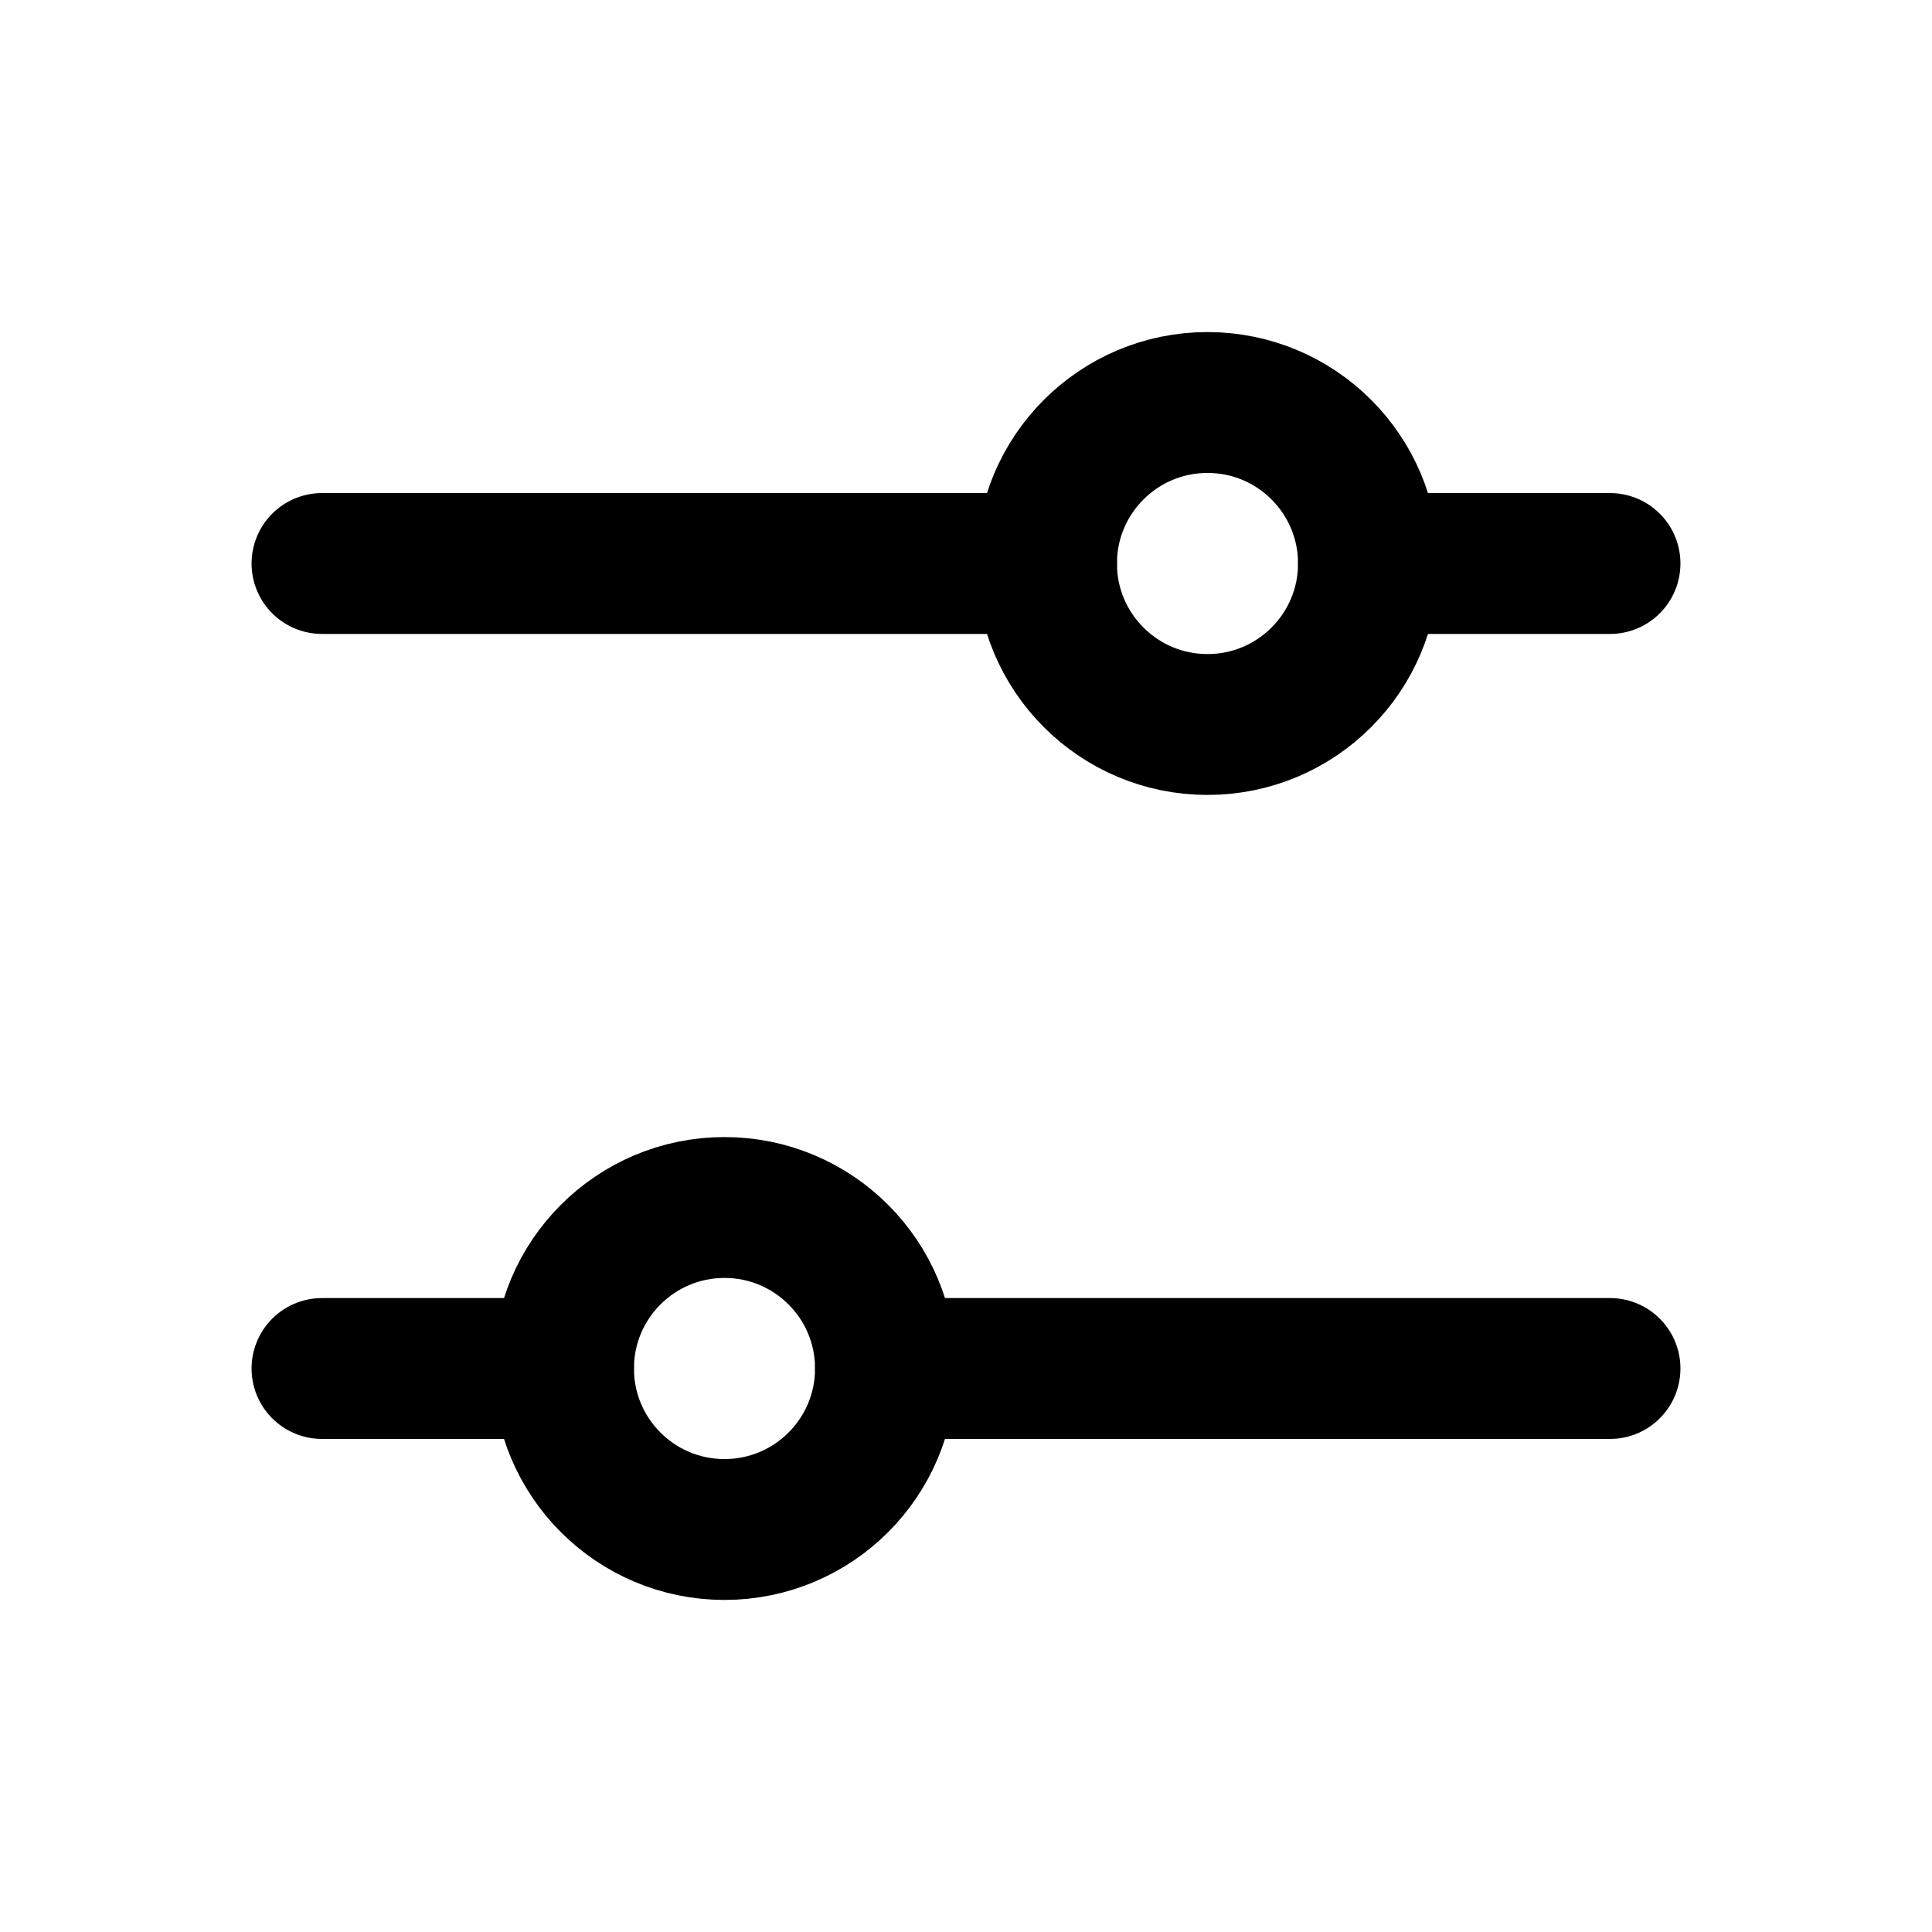
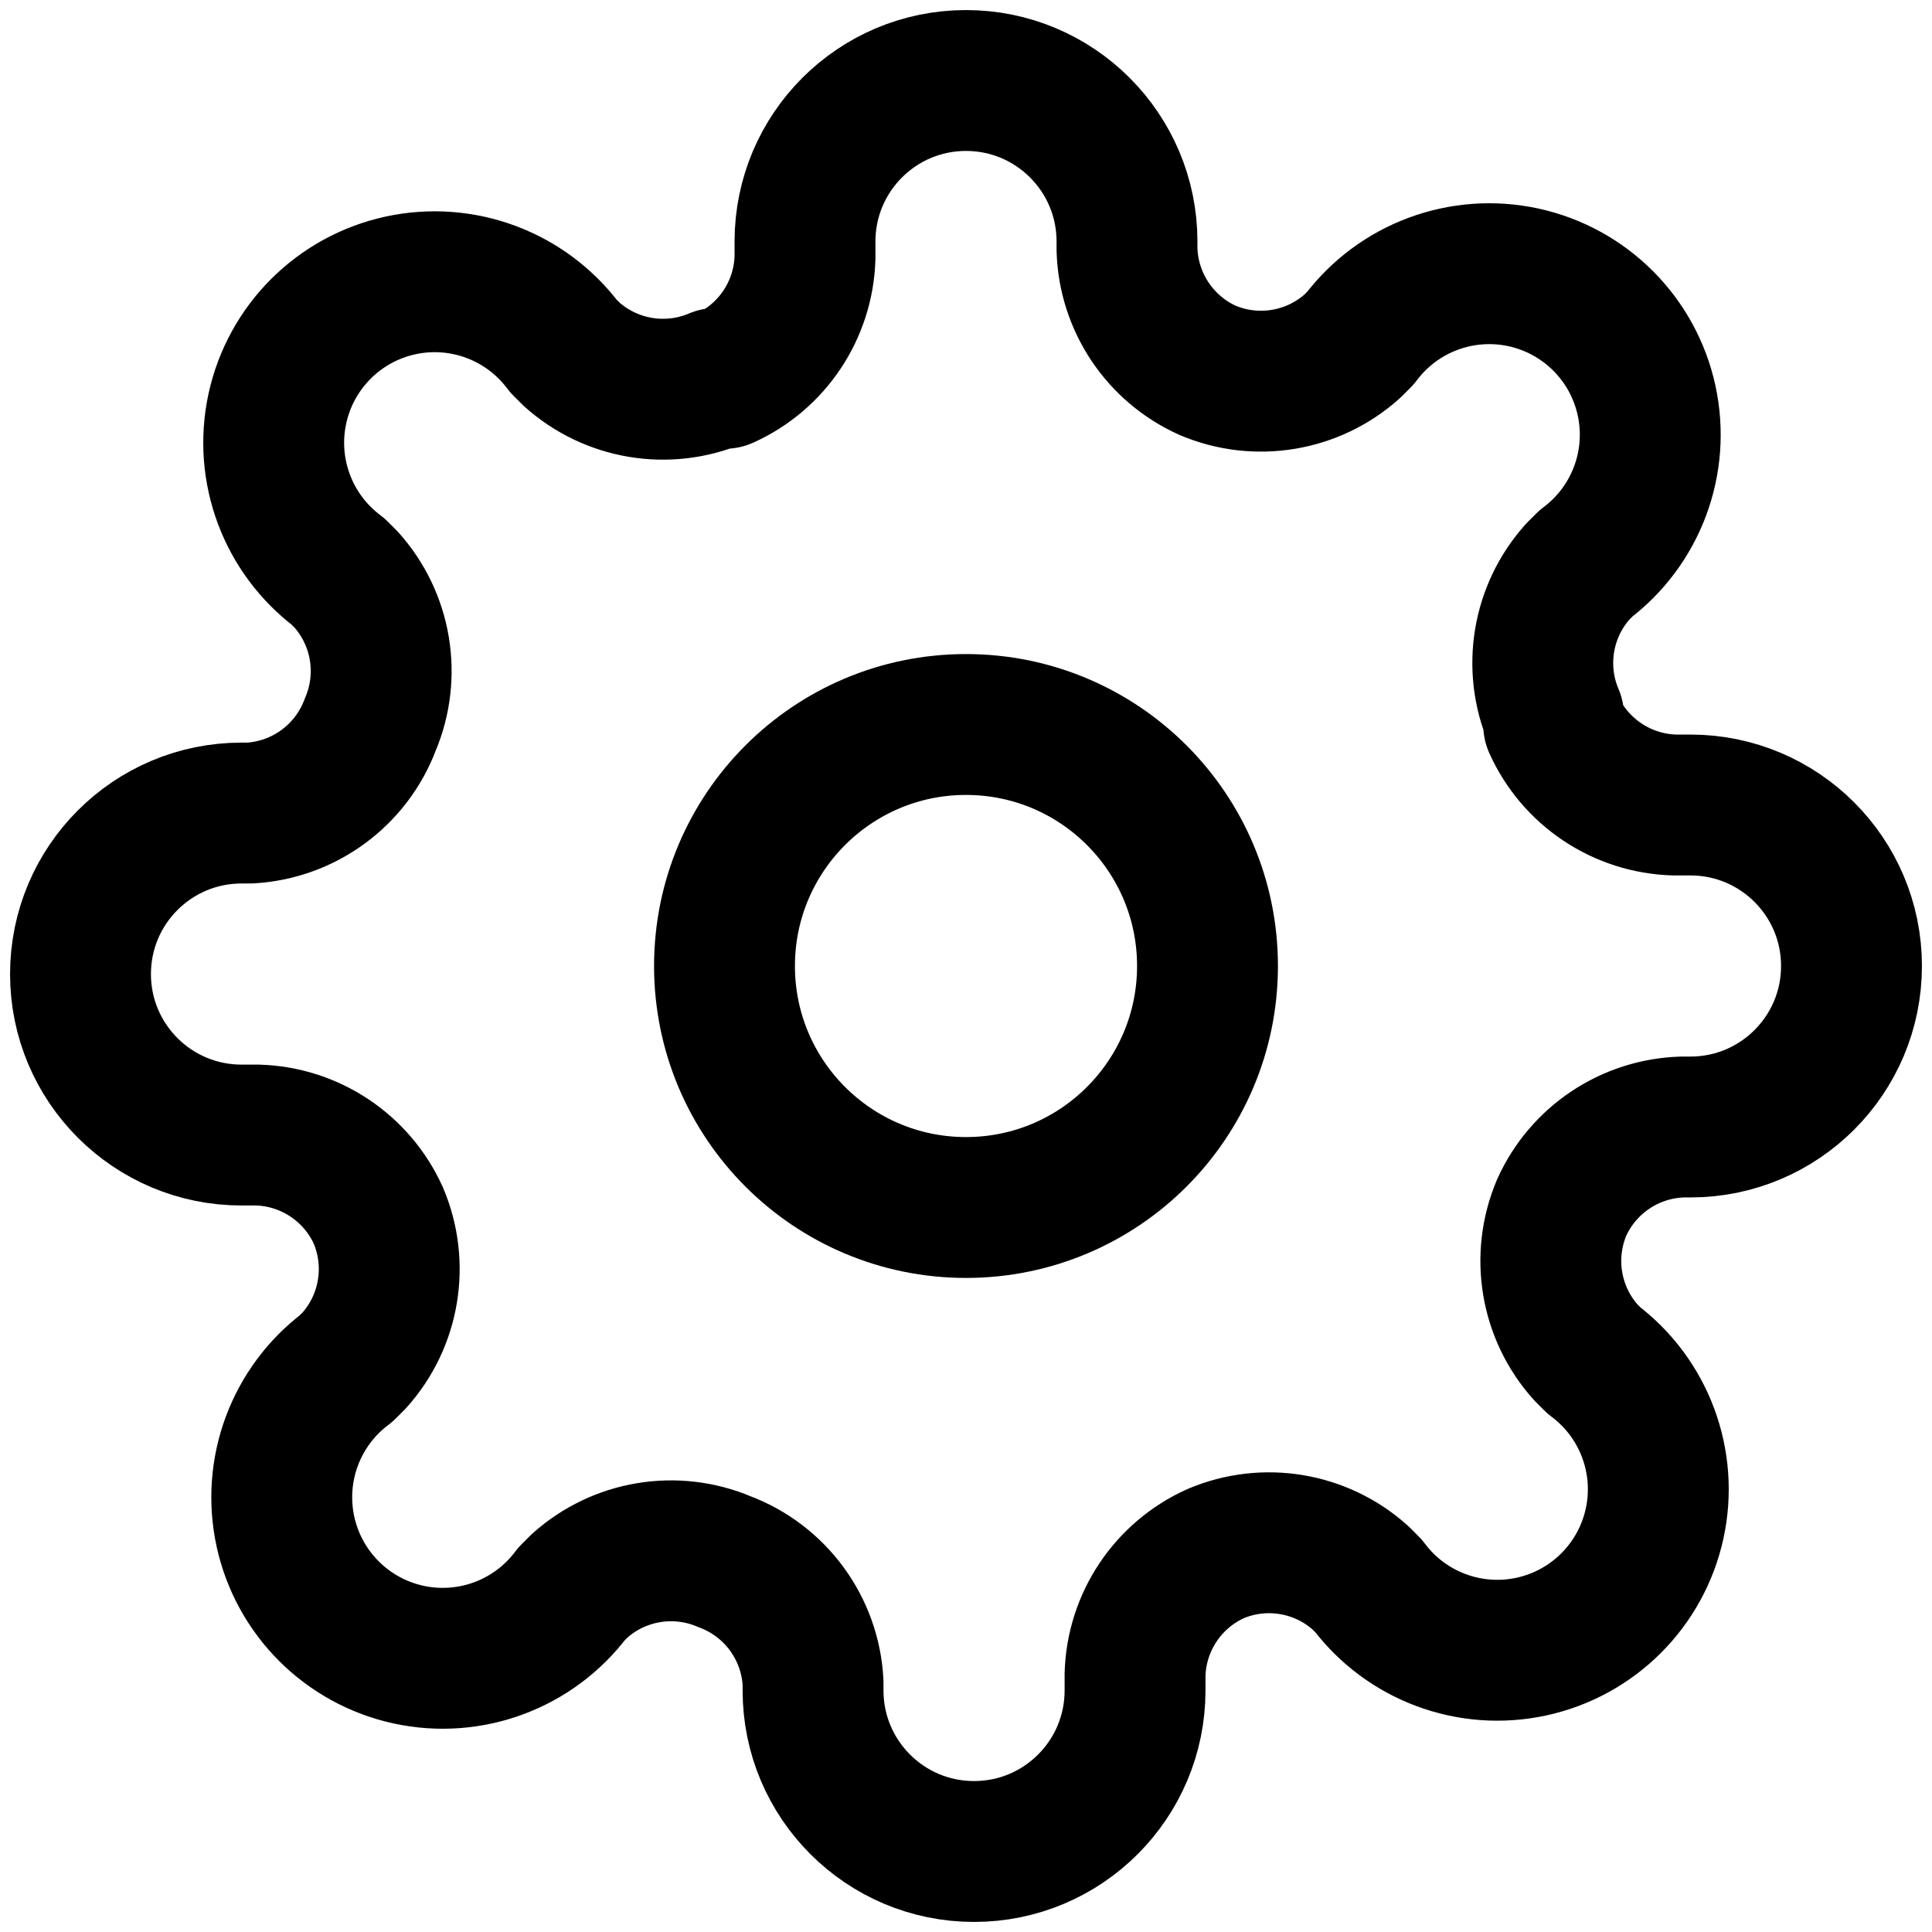
<svg xmlns="http://www.w3.org/2000/svg" viewBox="0 0 24 24" fill="none" stroke="#000" stroke-width="1.75" stroke-linecap="round" stroke-linejoin="round">
-   <path d="M4 7h9M17 7h3M4 17h3M11 17h9" />
-   <circle cx="15" cy="7" r="2" />
-   <circle cx="9" cy="17" r="2" />
+   <circle cx="12" cy="12" r="3" />
+   <path d="M19.4 15a1.7 1.7 0 0 0 .3 1.8l.1.1a2 2 0 1 1-2.8 2.8l-.1-.1a1.7 1.7 0 0 0-1.8-.3 1.7 1.7 0 0 0-1 1.5V21a2 2 0 1 1-4 0v-.1a1.7 1.7 0 0 0-1.1-1.5 1.7 1.7 0 0 0-1.8.3l-.1.1a2 2 0 1 1-2.8-2.8l.1-.1a1.7 1.7 0 0 0 .3-1.8 1.7 1.7 0 0 0-1.5-1H3a2 2 0 1 1 0-4h.1a1.7 1.7 0 0 0 1.5-1.1 1.7 1.7 0 0 0-.3-1.8l-.1-.1a2 2 0 1 1 2.8-2.8l.1.1a1.7 1.7 0 0 0 1.8.3H9a1.7 1.7 0 0 0 1-1.5V3a2 2 0 1 1 4 0v.1a1.7 1.7 0 0 0 1 1.5 1.7 1.7 0 0 0 1.8-.3l.1-.1a2 2 0 1 1 2.8 2.8l-.1.1a1.7 1.7 0 0 0-.3 1.8V9a1.7 1.7 0 0 0 1.5 1H21a2 2 0 1 1 0 4h-.1a1.7 1.7 0 0 0-1.5 1z" />
</svg>
